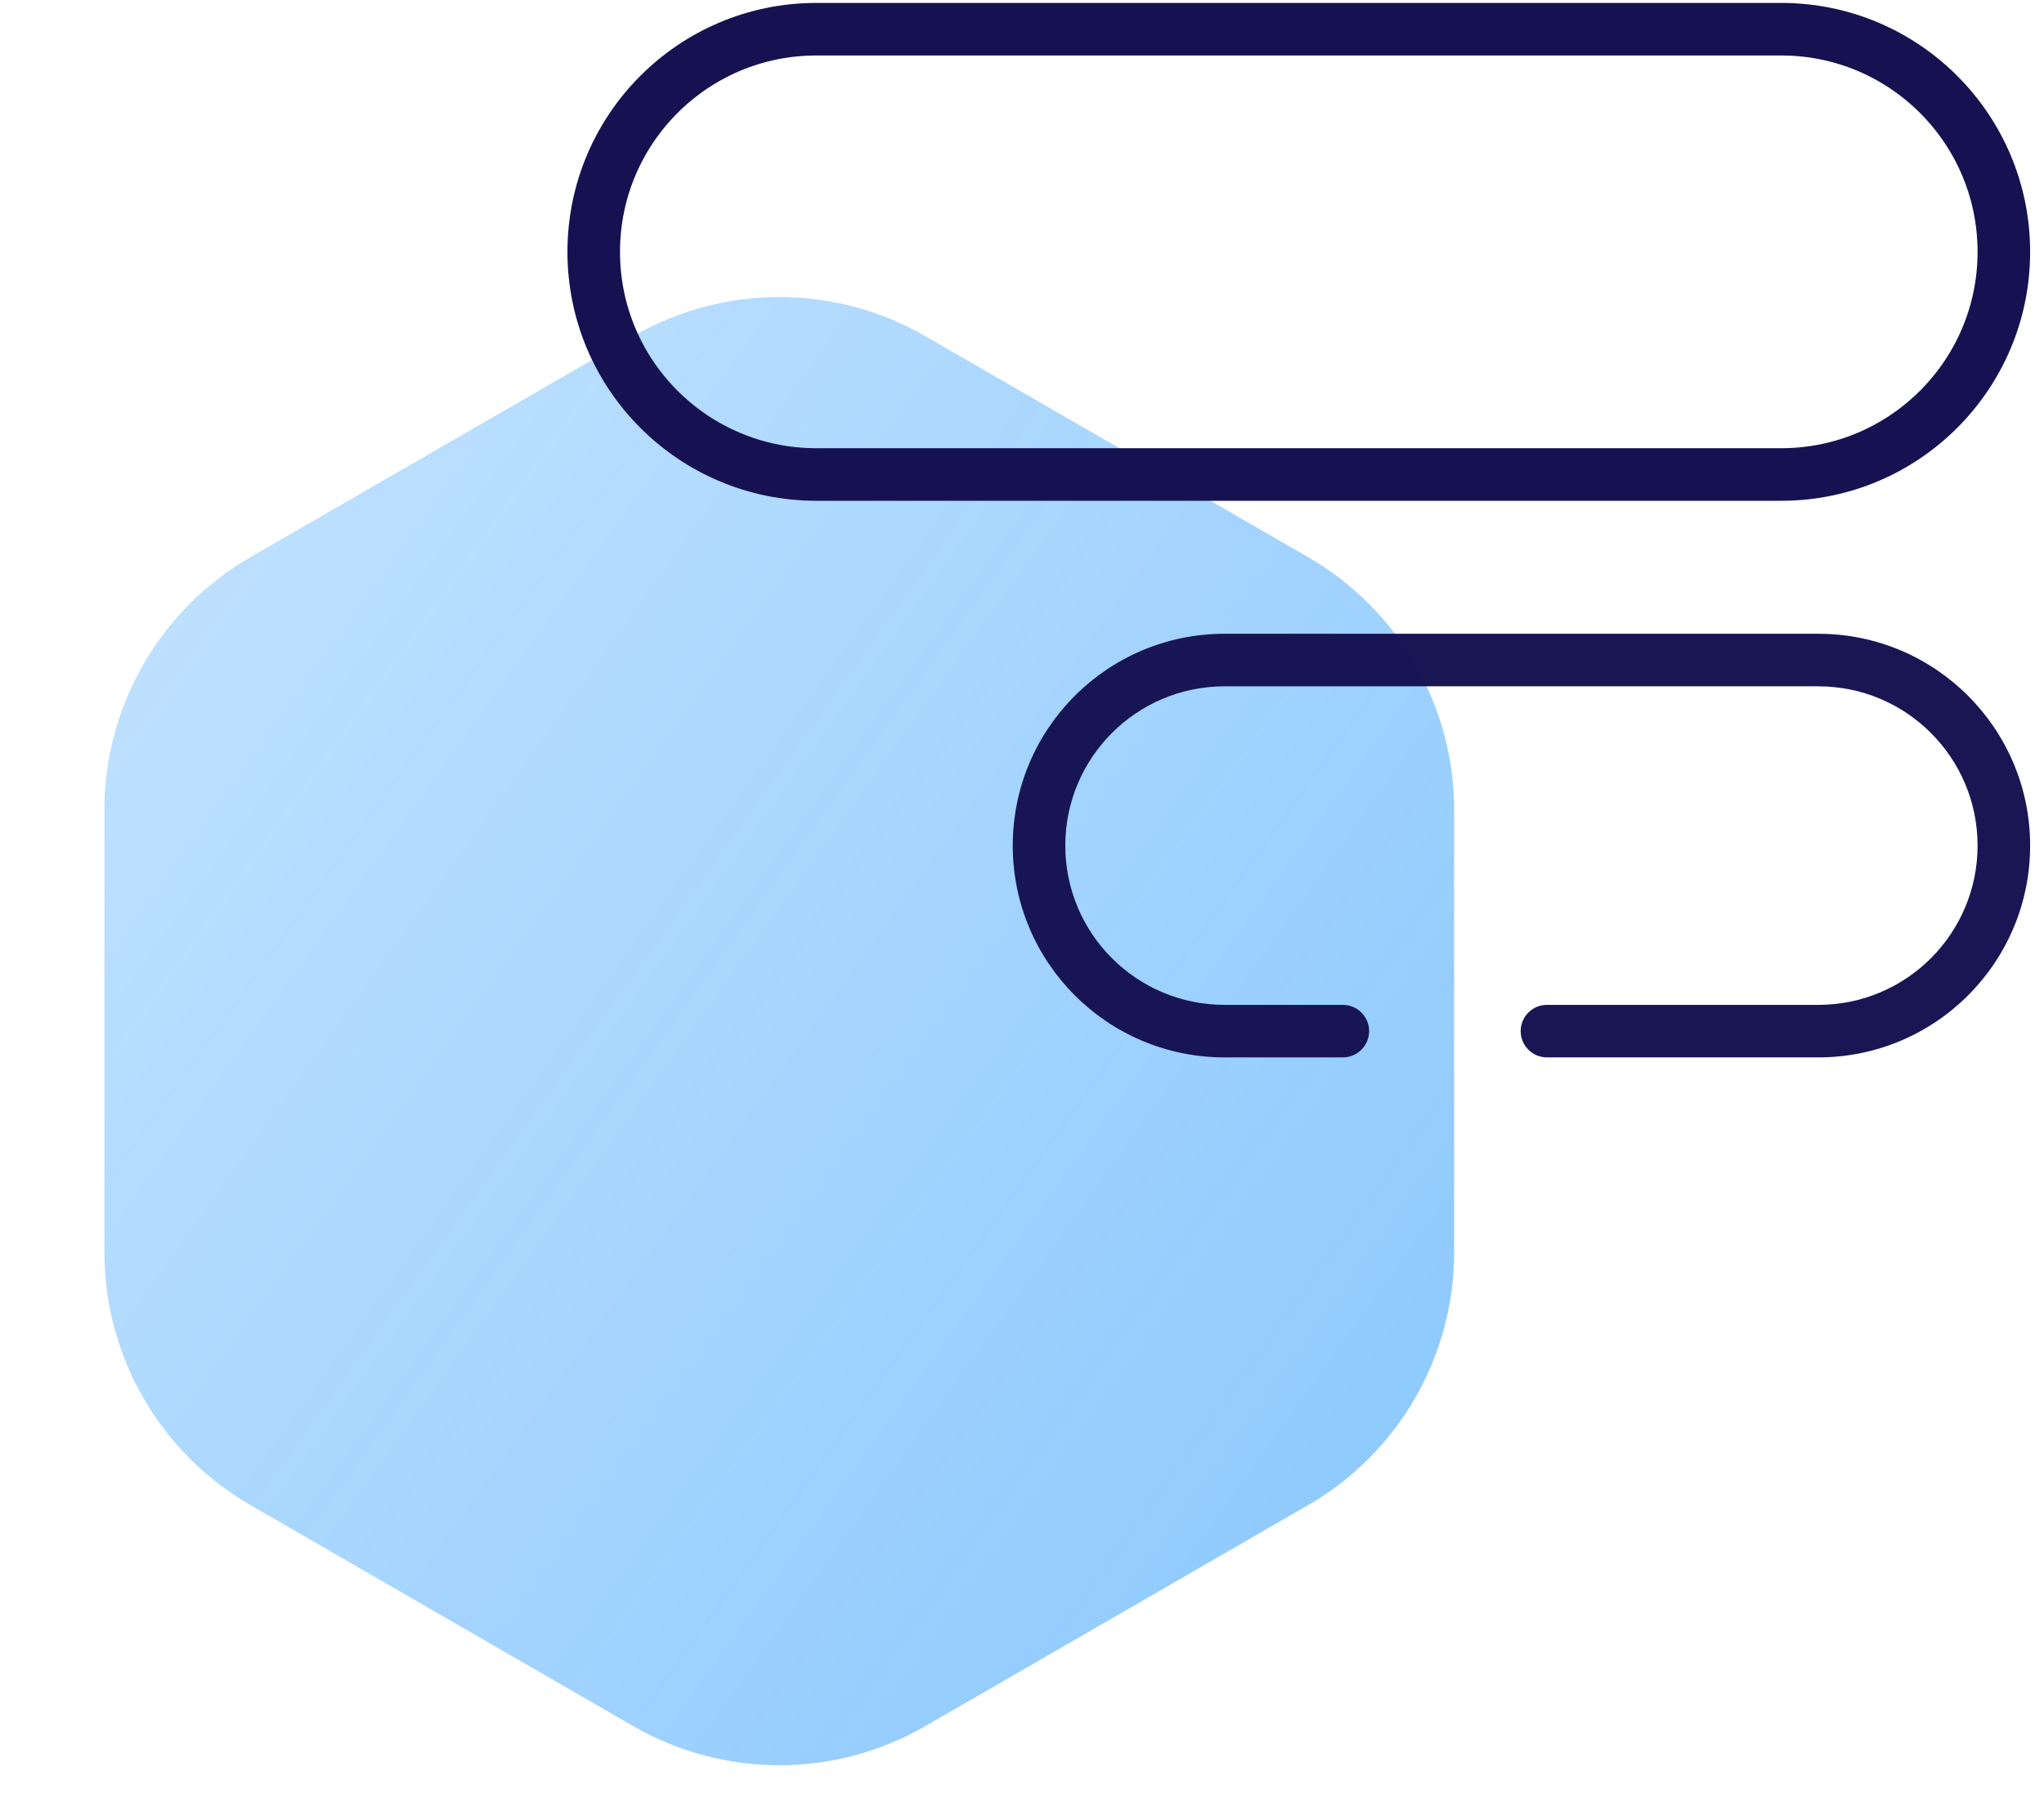
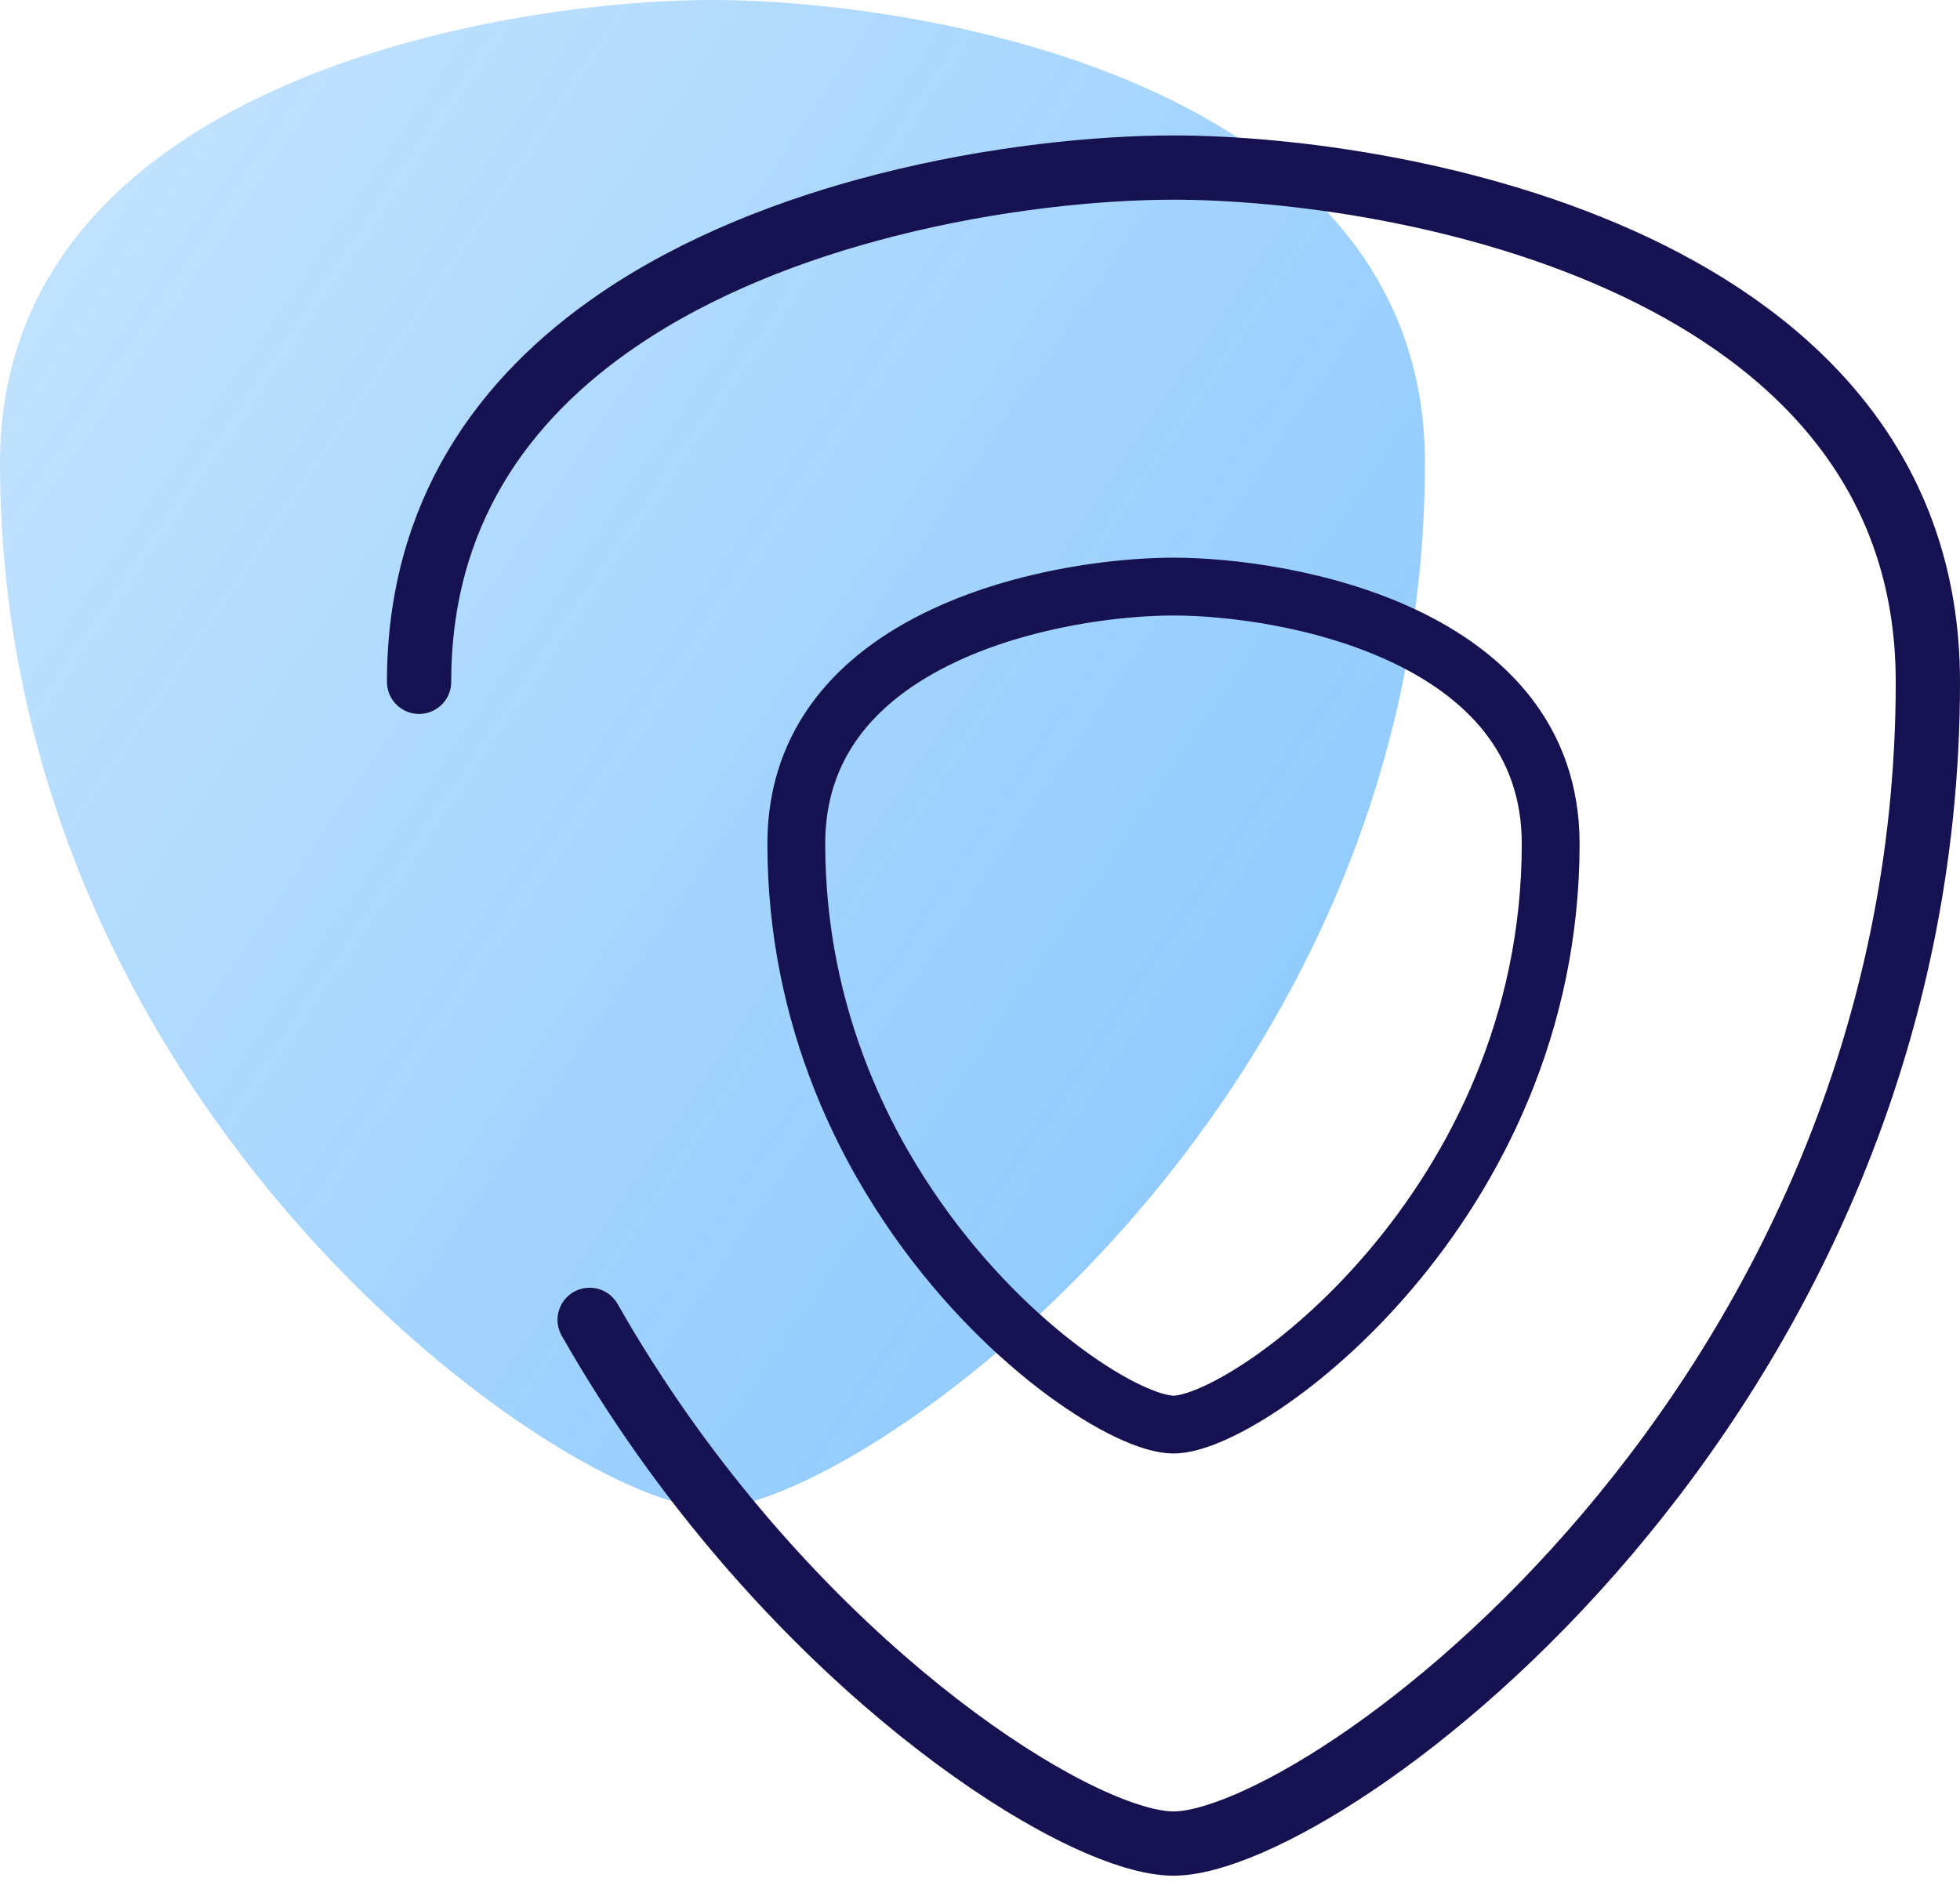
- <svg xmlns="http://www.w3.org/2000/svg" width="70" height="62" viewBox="0 0 70 62" fill="none">
-   <path d="M21.688 11.512C24.782 9.725 28.593 9.725 31.688 11.512L44.8 19.082C47.894 20.868 49.8 24.17 49.8 27.742V42.883C49.8 46.455 47.894 49.757 44.8 51.543L31.688 59.113C28.593 60.9 24.782 60.9 21.688 59.113L8.575 51.543C5.481 49.757 3.575 46.455 3.575 42.883V27.742C3.575 24.17 5.481 20.868 8.575 19.082L21.688 11.512Z" fill="url(#paint0_linear)" />
-   <path d="M61 1L27.958 1C23.747 1 20.333 4.414 20.333 8.625C20.333 12.836 23.747 16.25 27.958 16.25L31.771 16.25L61 16.25C65.211 16.25 68.625 12.836 68.625 8.625C68.625 4.414 65.211 1 61 1Z" stroke="#161251" stroke-width="1.8" stroke-linecap="round" />
-   <path d="M45.988 36.212C46.485 36.212 46.888 35.809 46.888 35.312C46.888 34.815 46.485 34.413 45.988 34.413L45.988 36.212ZM52.978 34.413C52.481 34.413 52.078 34.815 52.078 35.312C52.078 35.809 52.481 36.212 52.978 36.212L52.978 34.413ZM41.938 23.504L62.271 23.504L62.271 21.704L41.938 21.704L41.938 23.504ZM45.988 34.413L41.938 34.413L41.938 36.212L45.988 36.212L45.988 34.413ZM62.271 34.413L52.978 34.413L52.978 36.212L62.271 36.212L62.271 34.413ZM36.483 28.958C36.483 25.946 38.925 23.504 41.938 23.504L41.938 21.704C37.931 21.704 34.683 24.952 34.683 28.958L36.483 28.958ZM34.683 28.958C34.683 32.965 37.931 36.212 41.938 36.212L41.938 34.413C38.925 34.413 36.483 31.971 36.483 28.958L34.683 28.958ZM67.725 28.958C67.725 31.971 65.283 34.413 62.271 34.413L62.271 36.212C66.277 36.212 69.525 32.965 69.525 28.958L67.725 28.958ZM69.525 28.958C69.525 24.952 66.277 21.704 62.271 21.704L62.271 23.504C65.283 23.504 67.725 25.946 67.725 28.958L69.525 28.958Z" fill="#161251" fill-opacity="0.98" />
+ <svg xmlns="http://www.w3.org/2000/svg" width="61" height="59" viewBox="0 0 61 59" fill="none">
+   <path d="M44.348 14.407C44.348 34.684 26.609 46.956 22.174 46.956C17.739 46.956 0 34.684 0 14.407C0 2.619 15.522 0 22.174 0C28.826 0 44.348 2.619 44.348 14.407Z" fill="url(#paint0_linear)" />
+   <path d="M13.043 21.225C13.043 15.996 15.663 12.391 19.258 9.947C21.736 8.262 24.678 7.128 27.545 6.395C30.938 5.526 34.228 5.217 36.522 5.217C43.565 5.217 60 8.128 60 21.225C60 43.755 41.217 57.391 36.522 57.391C33.813 57.391 26.414 52.852 20.639 44.685C19.84 43.554 19.072 42.354 18.351 41.087" stroke="#161251" stroke-width="2" stroke-linecap="round" />
+   <path d="M48.261 26.265C48.261 37.53 38.87 44.348 36.522 44.348C35.167 44.348 31.468 42.078 28.581 37.995C28.181 37.429 27.797 36.829 27.436 36.196C26.973 35.381 26.549 34.51 26.183 33.587C25.326 31.425 24.783 28.974 24.783 26.265C24.783 23.651 26.092 21.848 27.89 20.625C29.129 19.783 30.6 19.216 32.033 18.849C33.73 18.415 35.375 18.261 36.522 18.261C40.044 18.261 48.261 19.716 48.261 26.265Z" stroke="#161251" stroke-width="1.8" />
  <defs>
-     <linearGradient id="paint0_linear" x1="53.375" y1="62" x2="-10.802" y2="15.956" gradientUnits="userSpaceOnUse">
+     <linearGradient id="paint0_linear" x1="44.348" y1="46.956" x2="-11.007" y2="9.448" gradientUnits="userSpaceOnUse">
      <stop stop-color="#0087FC" stop-opacity="0.48" />
      <stop offset="1" stop-color="#0087FC" stop-opacity="0.2" />
    </linearGradient>
  </defs>
</svg>
